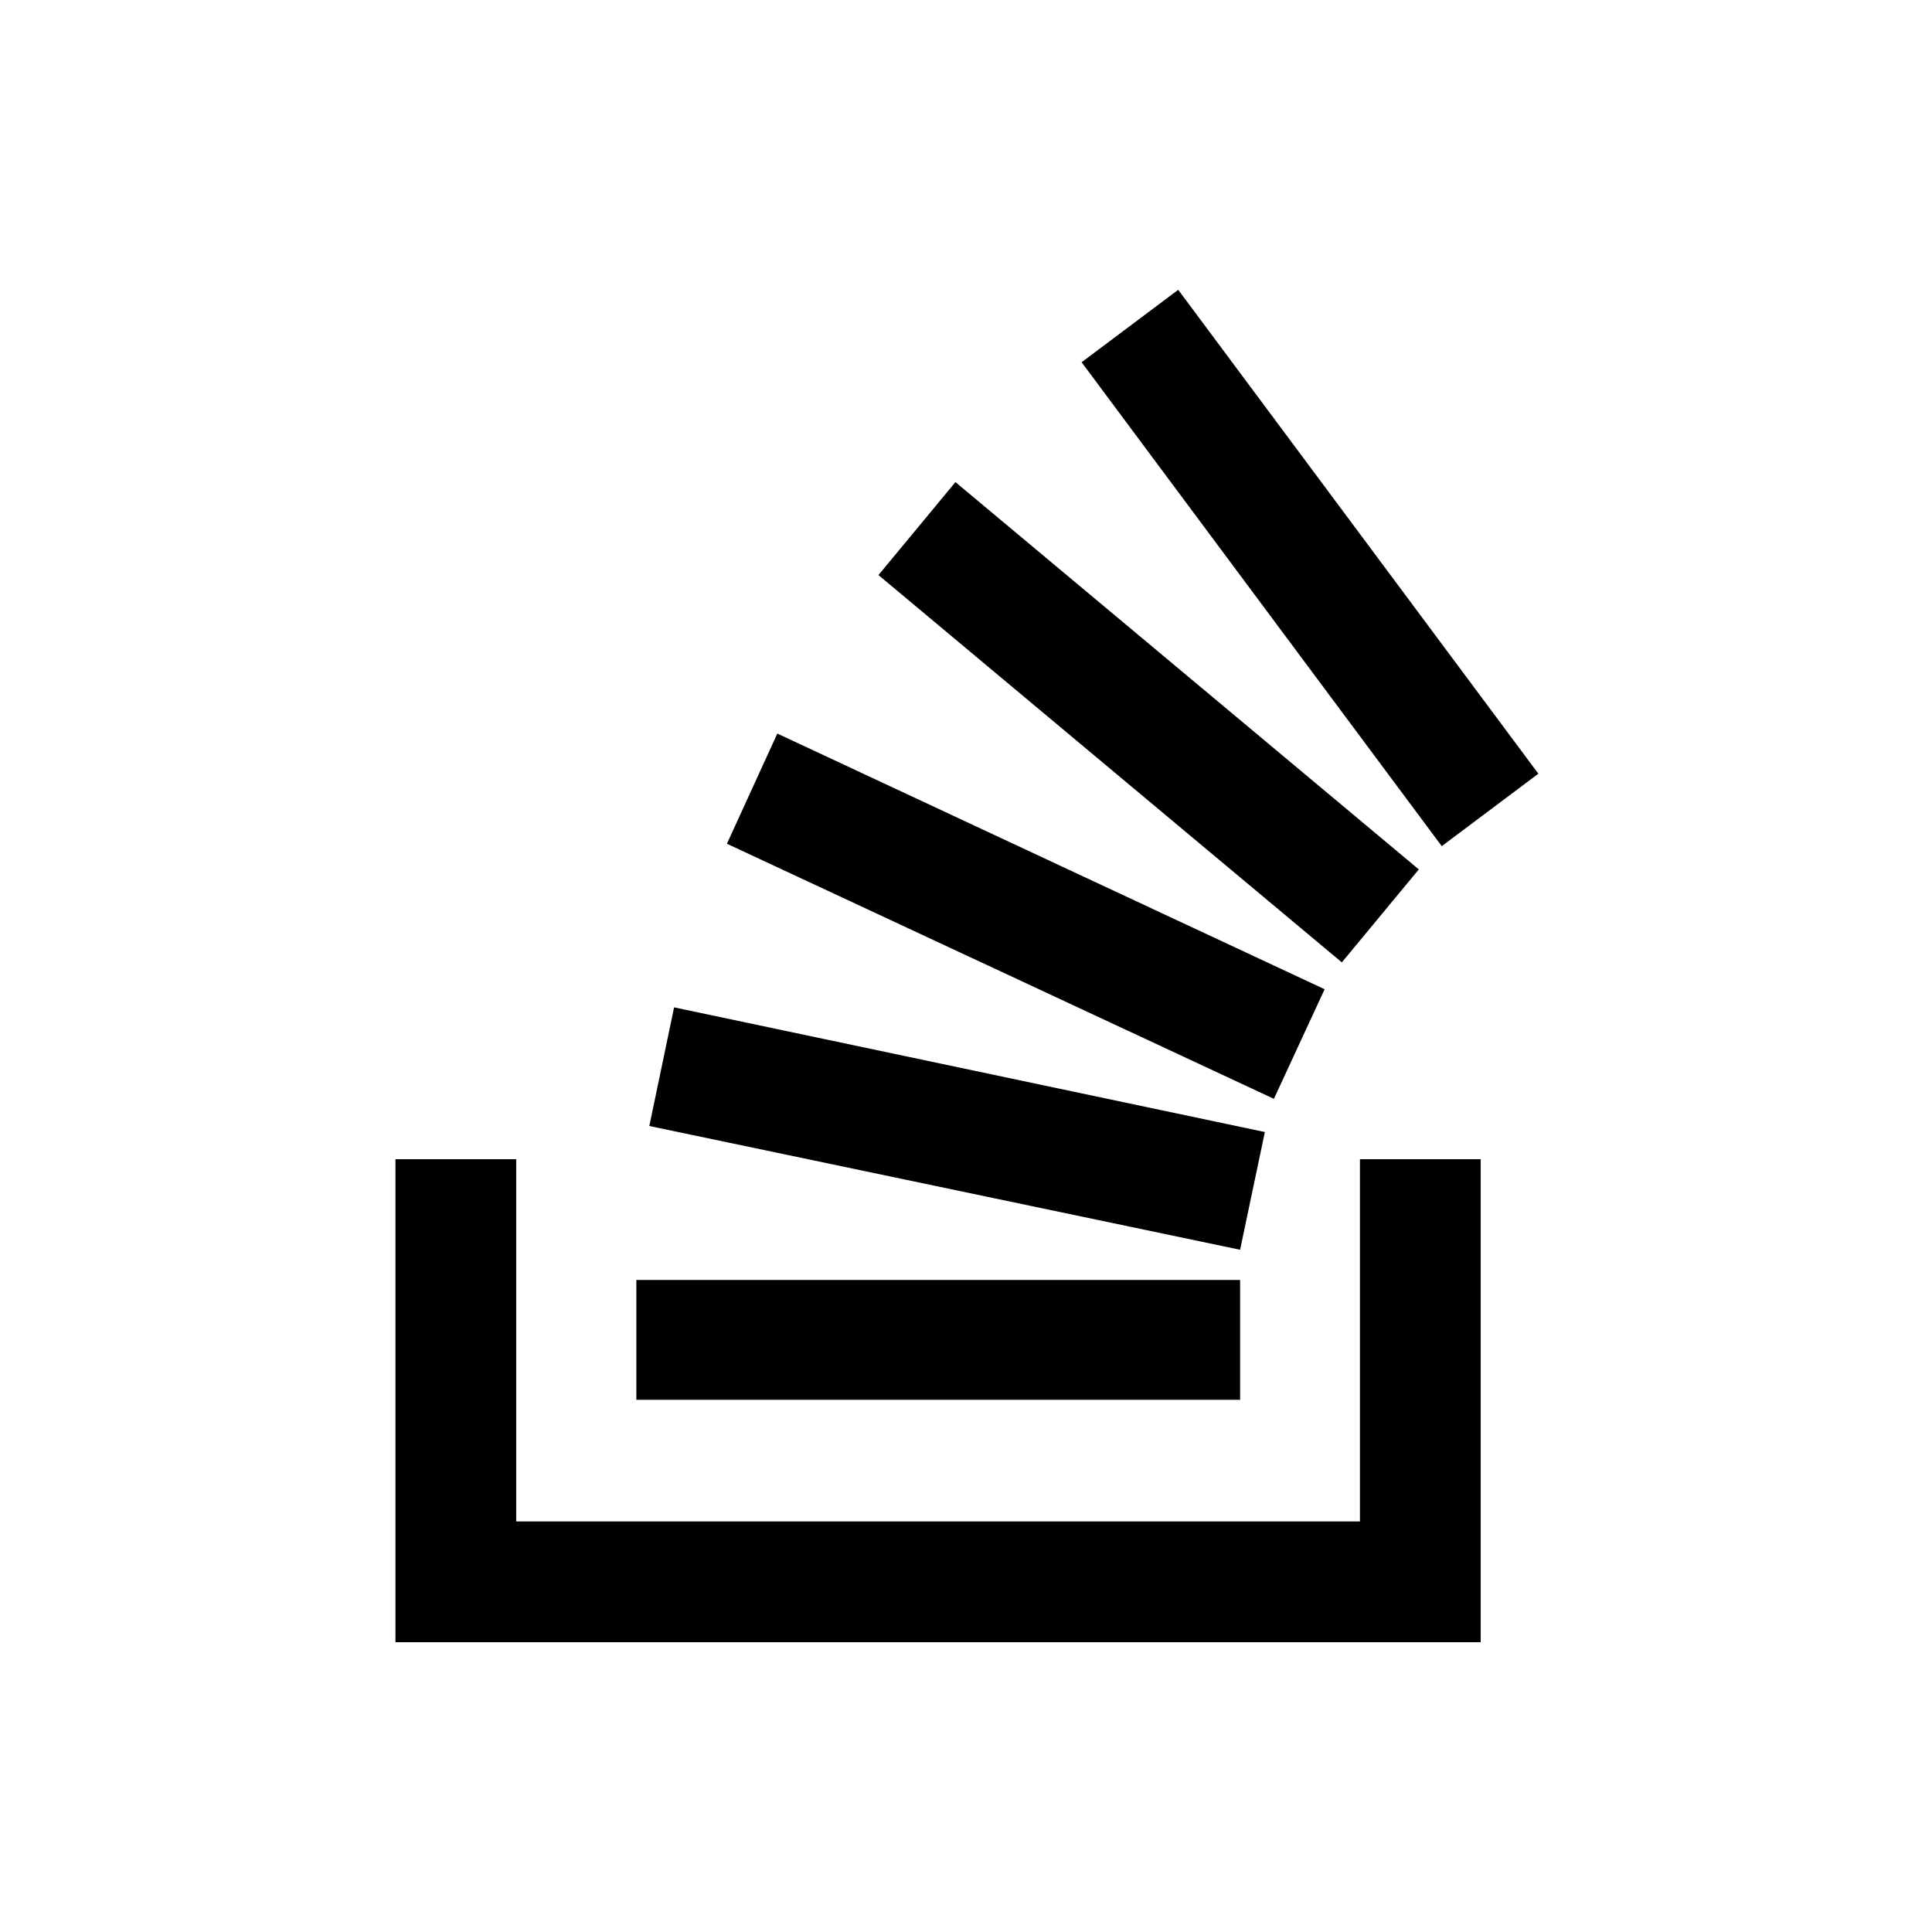
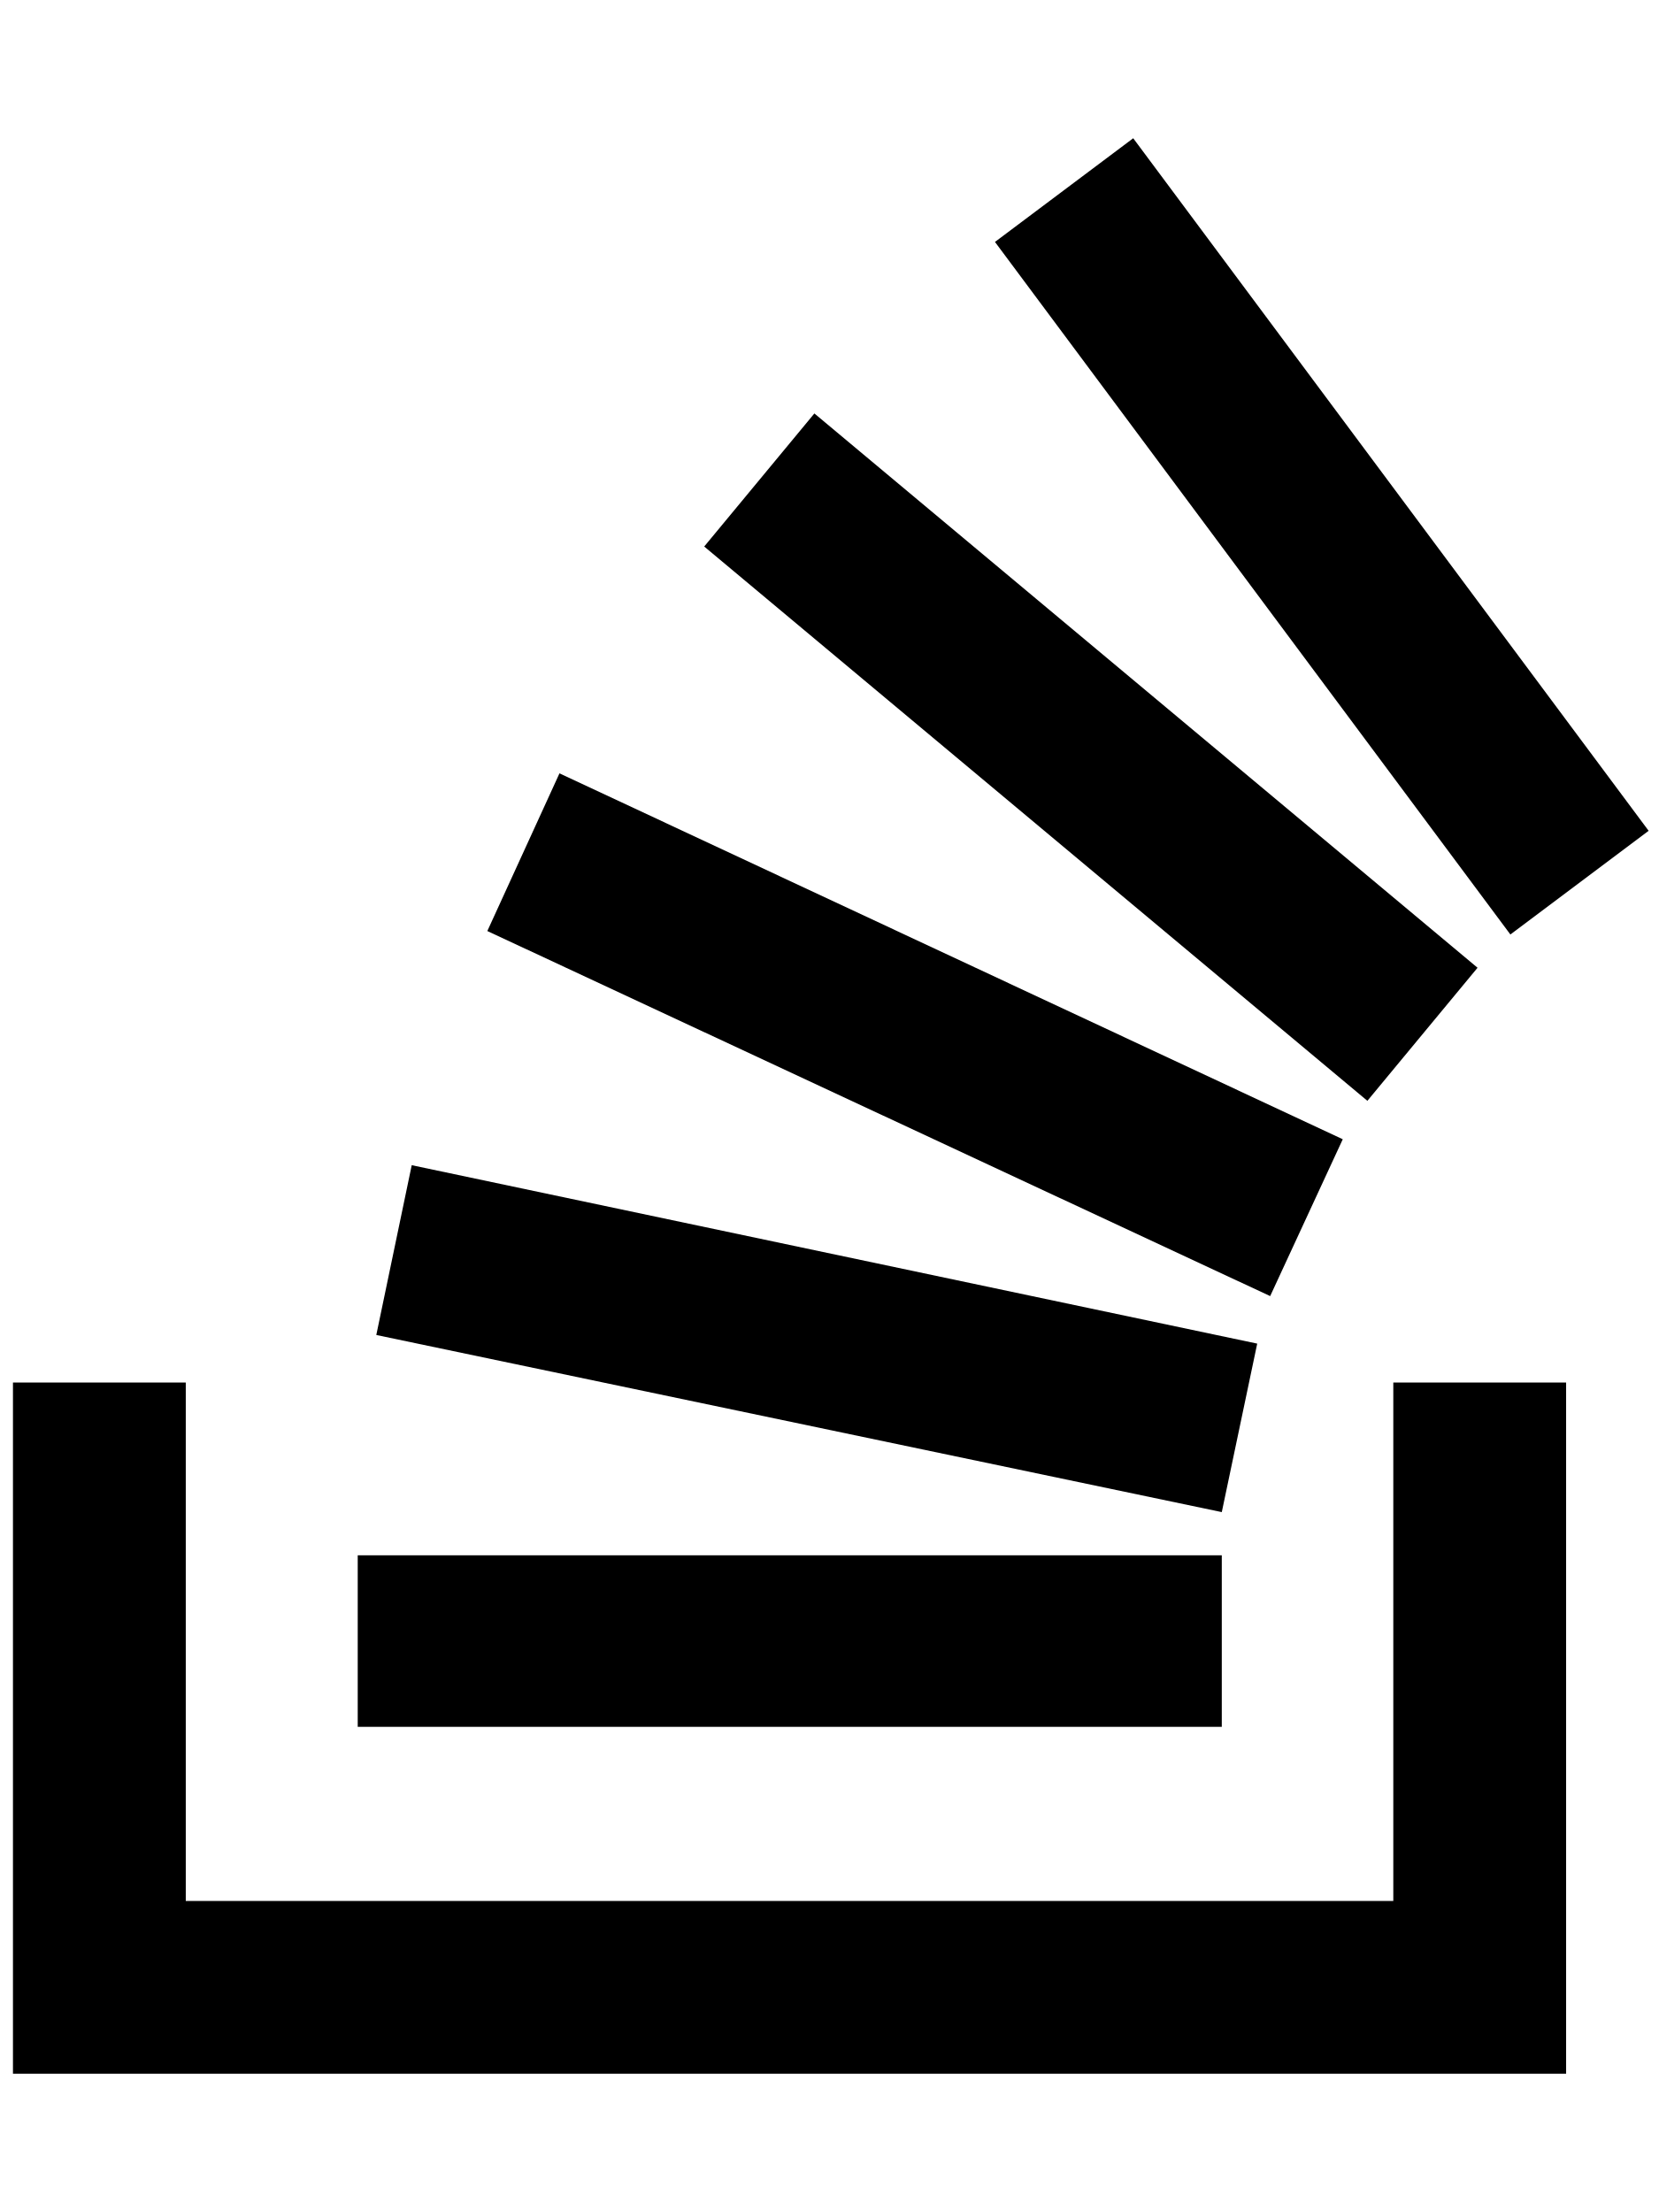
- <svg xmlns="http://www.w3.org/2000/svg" id="icon" viewBox="0 0 640 640">
-   <path d="M419 375L223.3 333.7L215.1 373L410.8 414L419 375zM470 288L316.5 159.7L291 190.5L444.5 318.8L470 288zM438.8 327.7L257.5 243L240.8 279.5L422 364L438.8 327.7zM390.3 96L358.3 120L477.6 280.3L509.6 256.3L390.3 96zM410.8 424L210.8 424L210.8 463.7L410.8 463.7L410.8 424zM450.5 504L171 504L171 384L131 384L131 544L490.5 544L490.5 384L450.5 384L450.5 504z" />
+ <svg xmlns="http://www.w3.org/2000/svg" id="icon" viewBox="0 0 384 512">
+   <path d="M291 311l-195.7-41.3-8.2 39.3 195.7 41 8.2-39zm51-87L188.5 95.7 163 126.5 316.5 254.8 342 224zm-31.2 39.7L129.5 179 112.8 215.5 294 300 310.8 263.7zM262.3 32l-32 24 119.3 160.3 32-24-119.3-160.3zm20.5 328l-200 0 0 39.7 200 0 0-39.7zm39.7 80l-279.5 0 0-120-40 0 0 160 359.5 0 0-160-40 0 0 120z" />
</svg>
